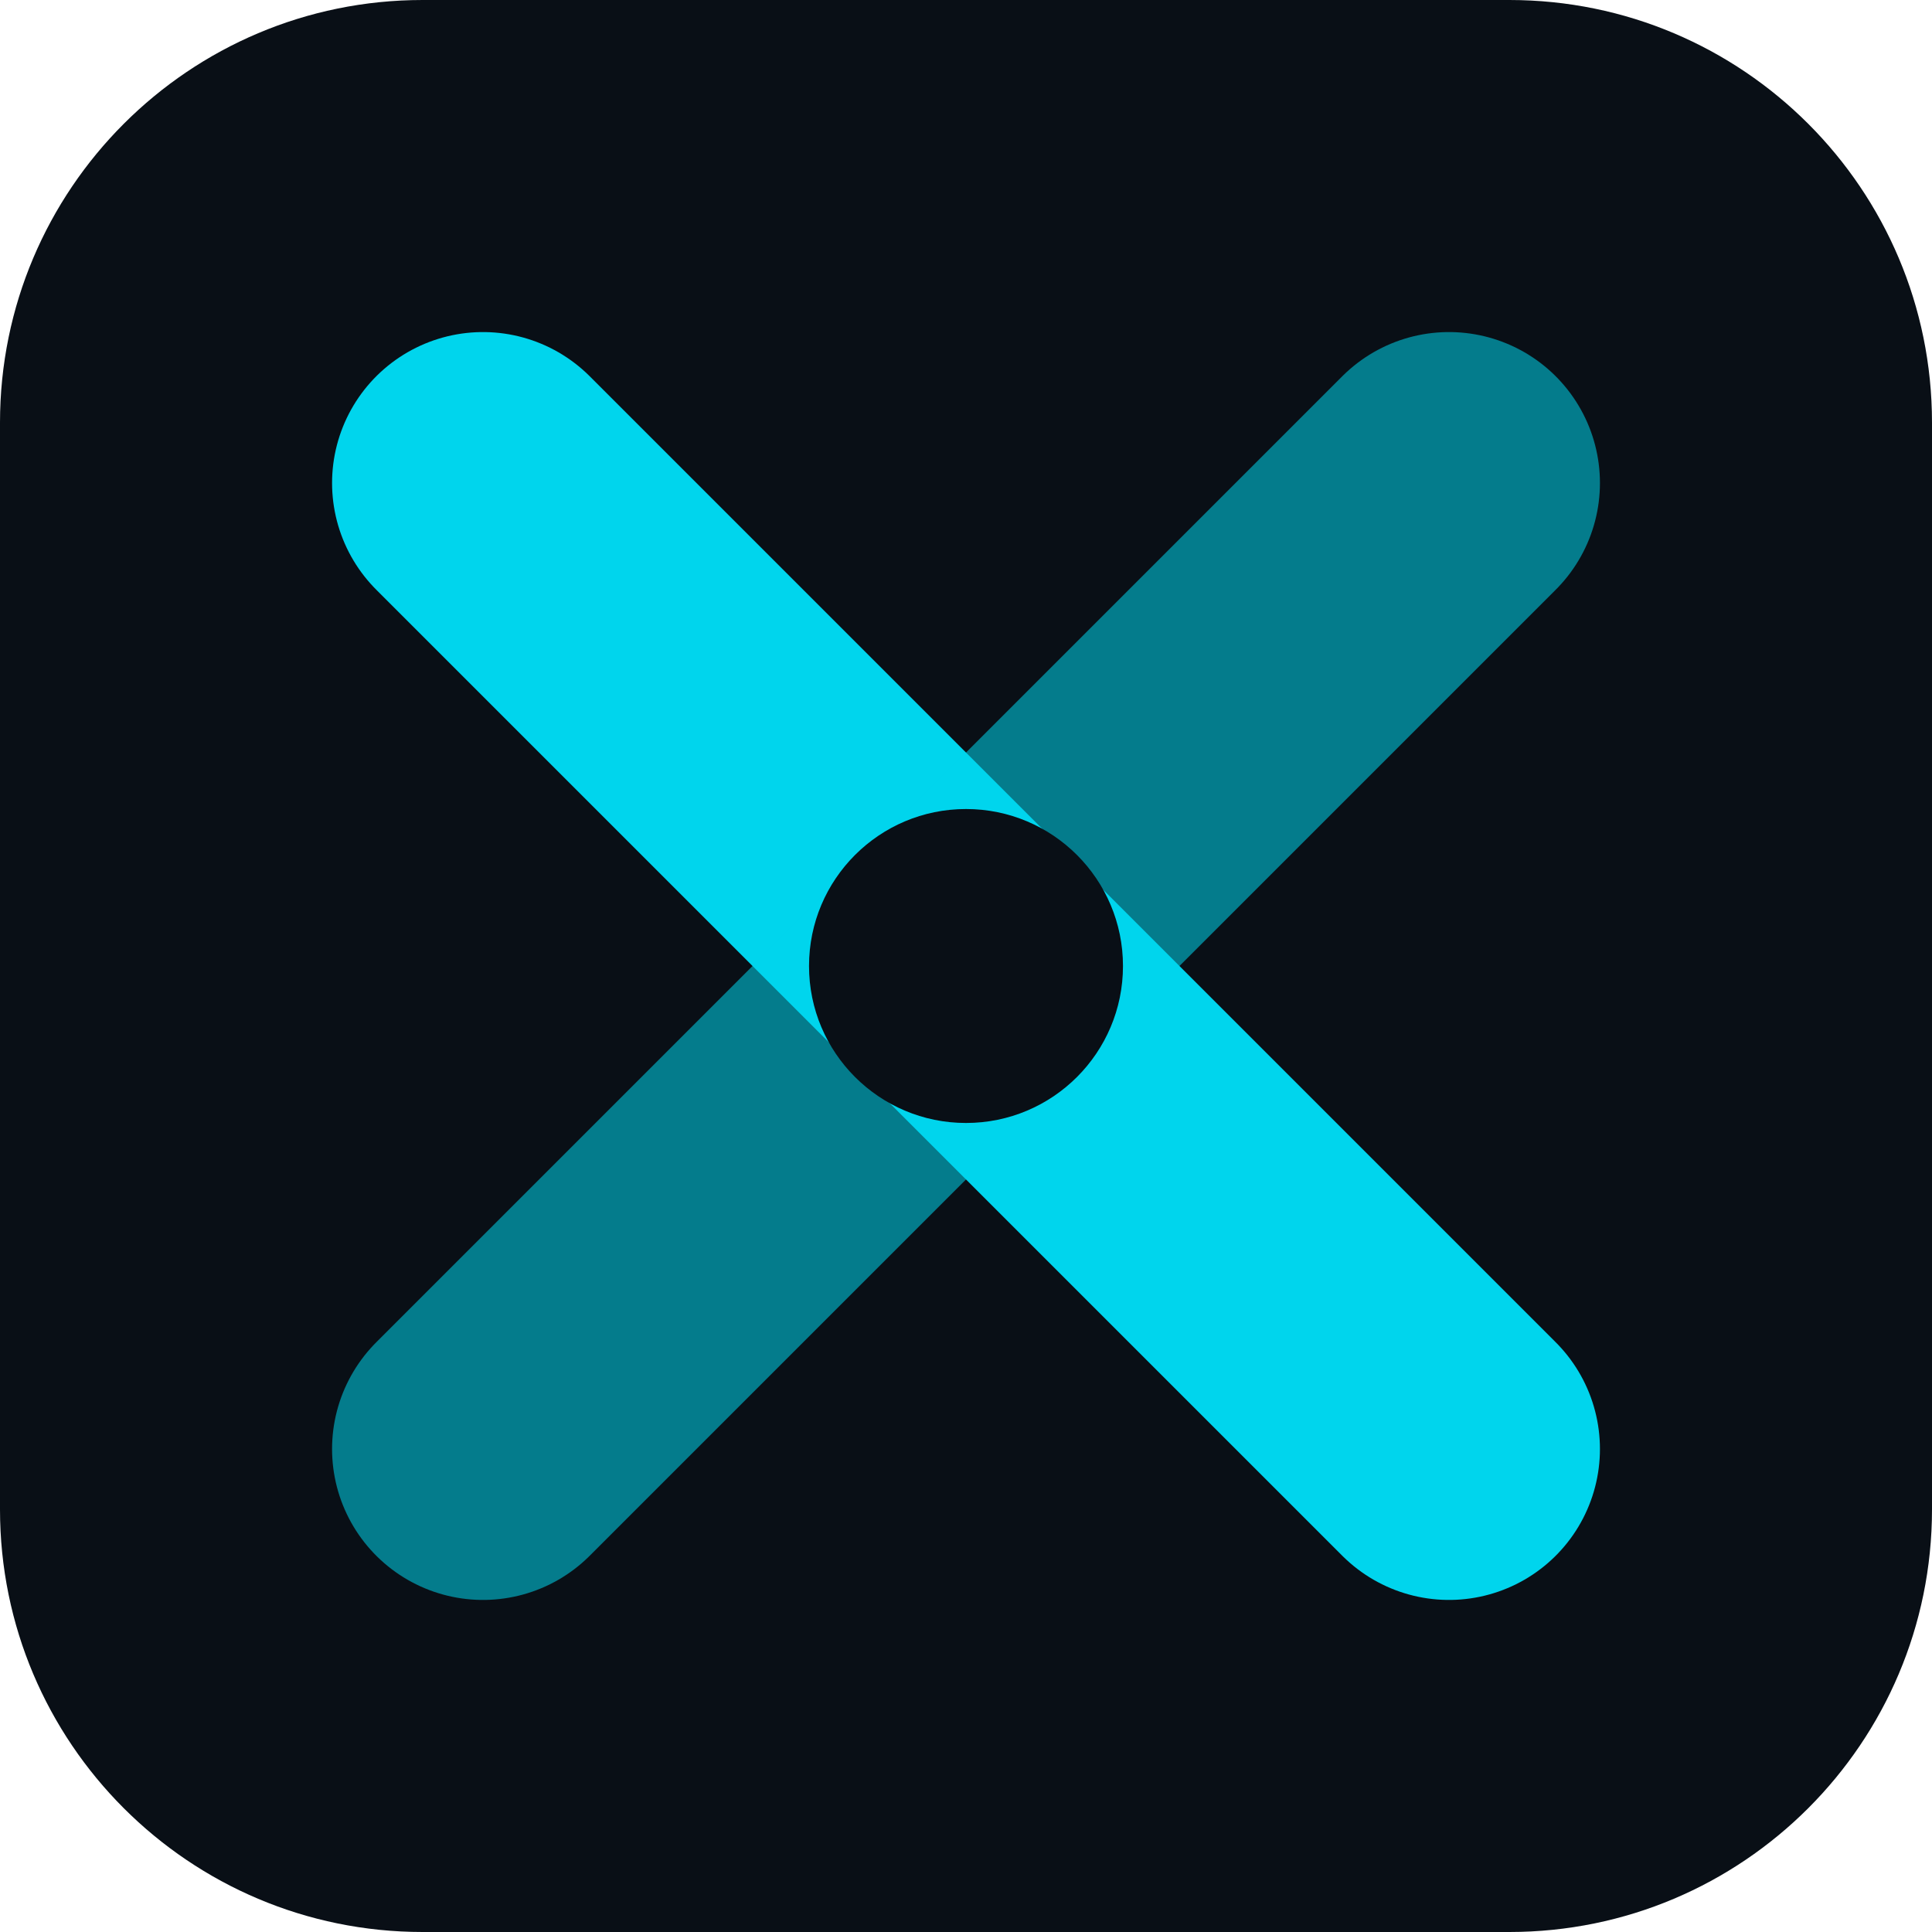
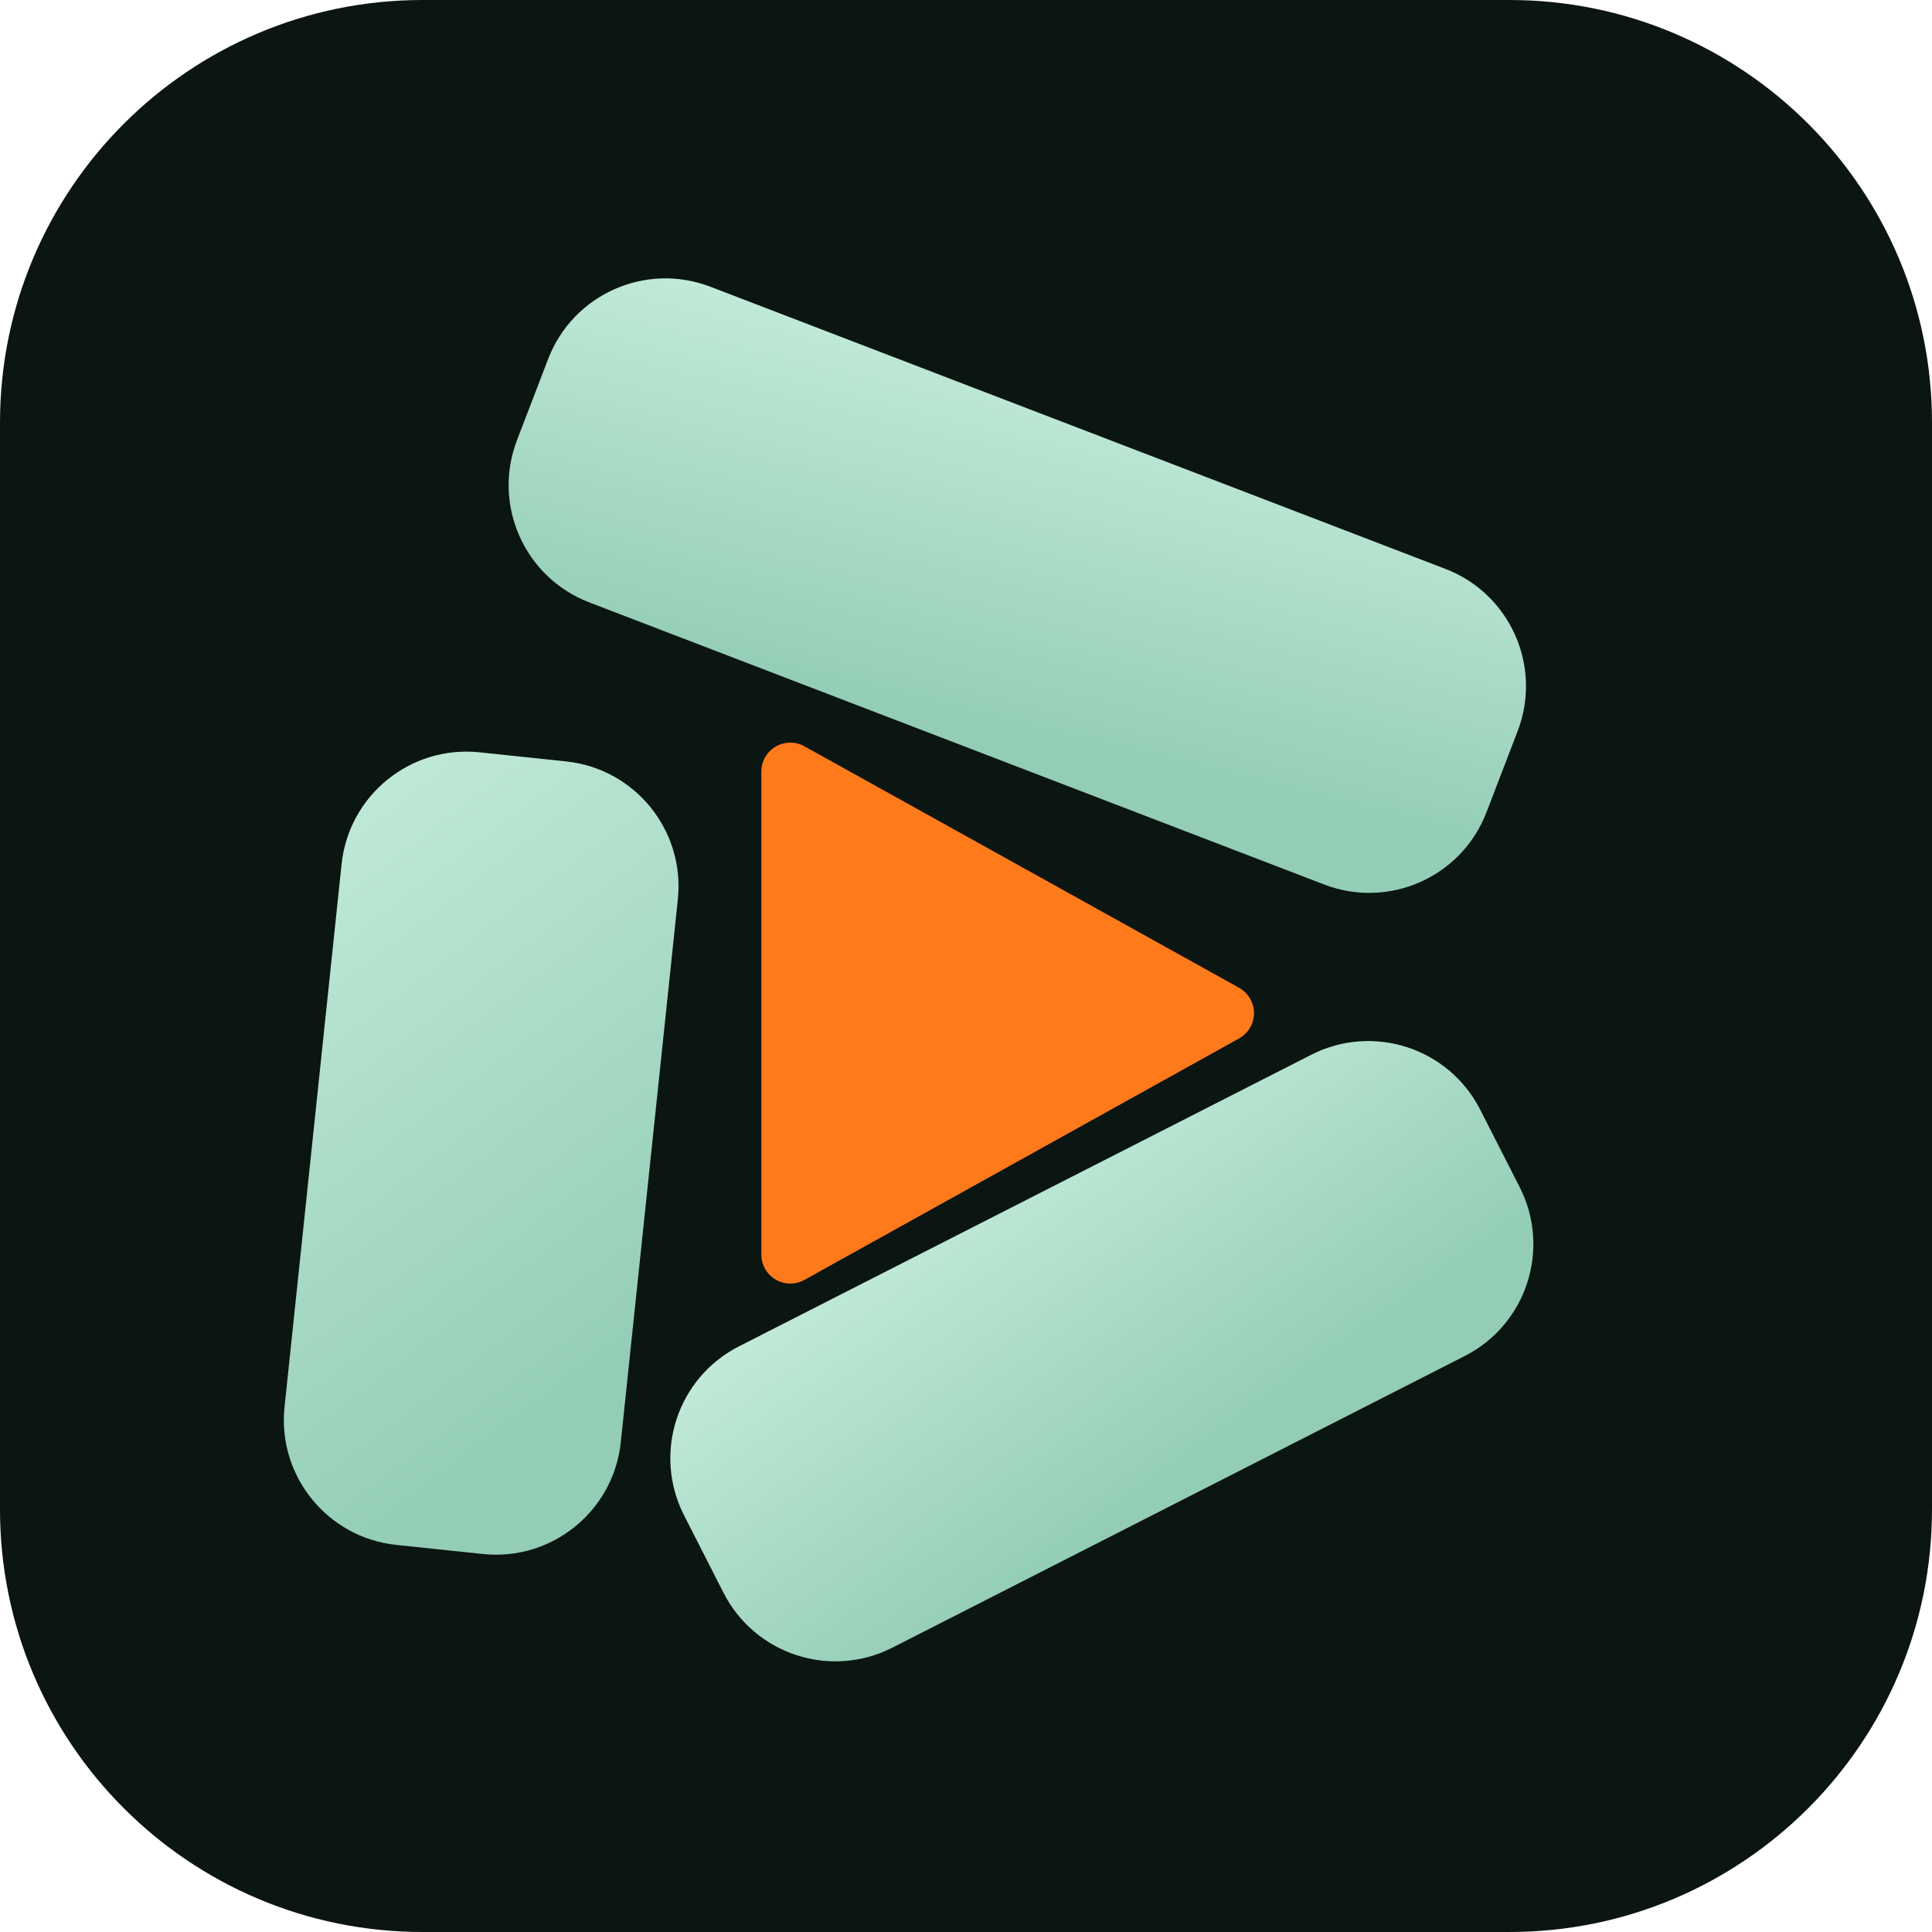
- <svg xmlns="http://www.w3.org/2000/svg" viewBox="0 0 32 32">
-   <rect width="32" height="32" rx="7" fill="#090F16" />
-   <path d="M8 8l16 16" stroke="#00D5ED" stroke-width="5" stroke-linecap="round" />
-   <path d="M24 8L8 24" stroke="#00D5ED" stroke-width="5" stroke-linecap="round" opacity=".55" />
-   <circle cx="16" cy="16" r="2.6" fill="#090F16" />
+ <svg xmlns="http://www.w3.org/2000/svg" viewBox="0 0 64 64">
+   <defs>
+     <linearGradient id="mint" x1="0" y1="0" x2="0.4" y2="1">
+       <stop offset="0" stop-color="#C3EBDA" />
+       <stop offset="1" stop-color="#93CDB6" />
+     </linearGradient>
+   </defs>
+   <rect width="64" height="64" rx="14" fill="#0B1512" />
+   <g transform="translate(6.5 6.2) scale(0.8)">
+     <g id="module-top">
+       <path d="M17.7 9.5H50.3A5.2 5.2 0 0 1 55.5 14.7V18.3A5.2 5.2 0 0 1 50.3 23.5H17.7A5.2 5.2 0 0 1 12.5 18.3V14.7A5.2 5.2 0 0 1 17.7 9.5Z" transform="rotate(21 34 16.5)" fill="url(#mint)" fill-rule="evenodd" />
+     </g>
+     <g id="module-left">
+       <path d="M10 23.5H13.6A5.2 5.2 0 0 1 18.8 28.7V51.3A5.2 5.2 0 0 1 13.6 56.5H10A5.2 5.2 0 0 1 4.8 51.3V28.7A5.2 5.2 0 0 1 10 23.5Z" transform="rotate(6 11.8 40)" fill="url(#mint)" fill-rule="evenodd" />
+     </g>
+     <g id="module-bottom">
+       <path d="M24.2 41.2H50.8A5.2 5.2 0 0 1 56 46.4V50A5.2 5.2 0 0 1 50.8 55.2H24.2A5.2 5.2 0 0 1 19 50V46.4A5.2 5.2 0 0 1 24.2 41.2Z" transform="rotate(-27 37.5 48.2)" fill="url(#mint)" fill-rule="evenodd" />
+     </g>
+     <g id="play-core">
+       <path d="M24.6 24.2L42.6 34.2L24.6 44.2Z" fill="#FF7A1A" stroke="#FF7A1A" stroke-width="2.4" stroke-linejoin="round" />
+     </g>
+   </g>
</svg>
